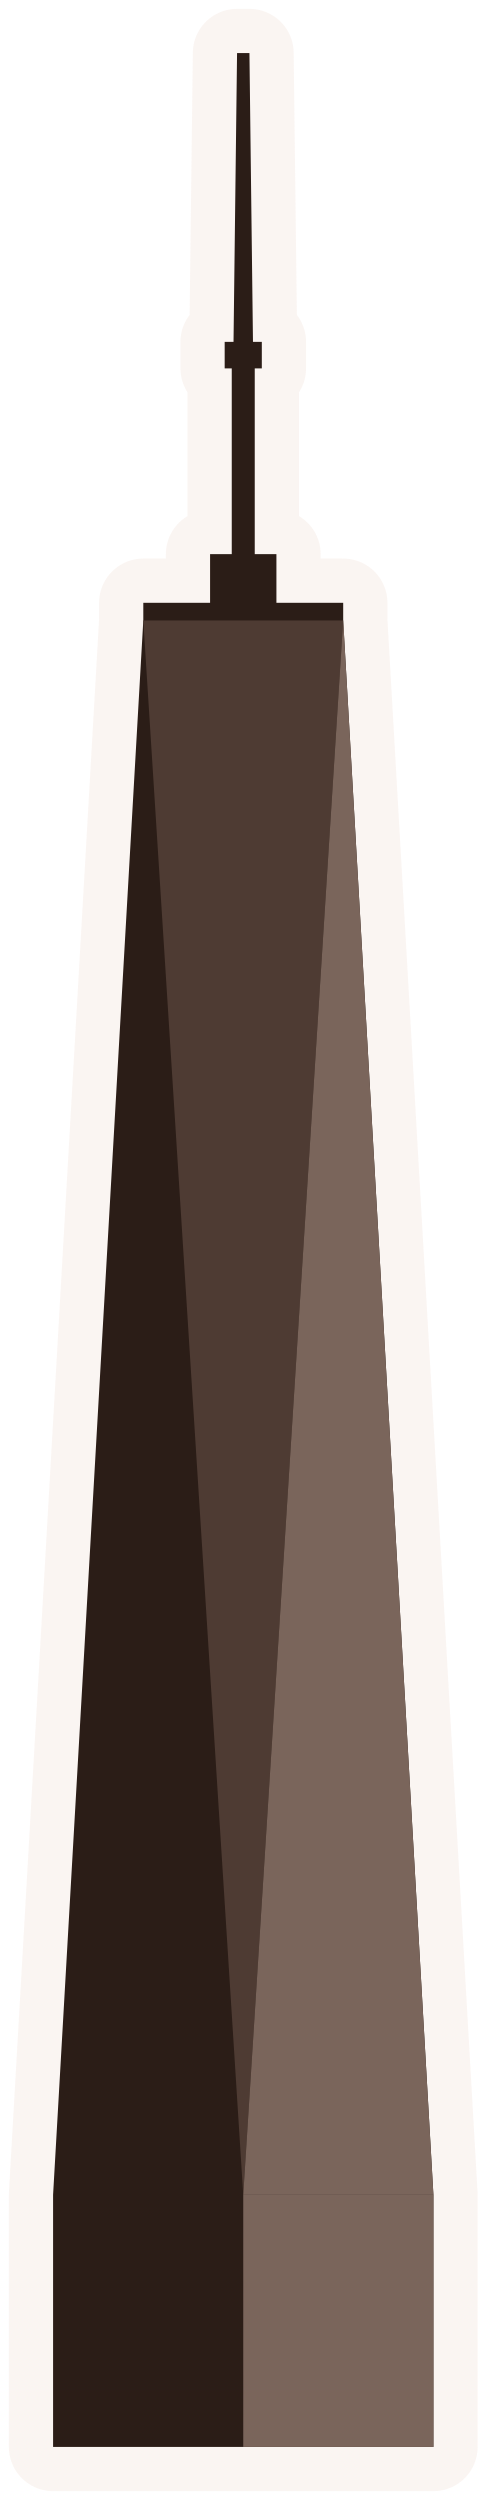
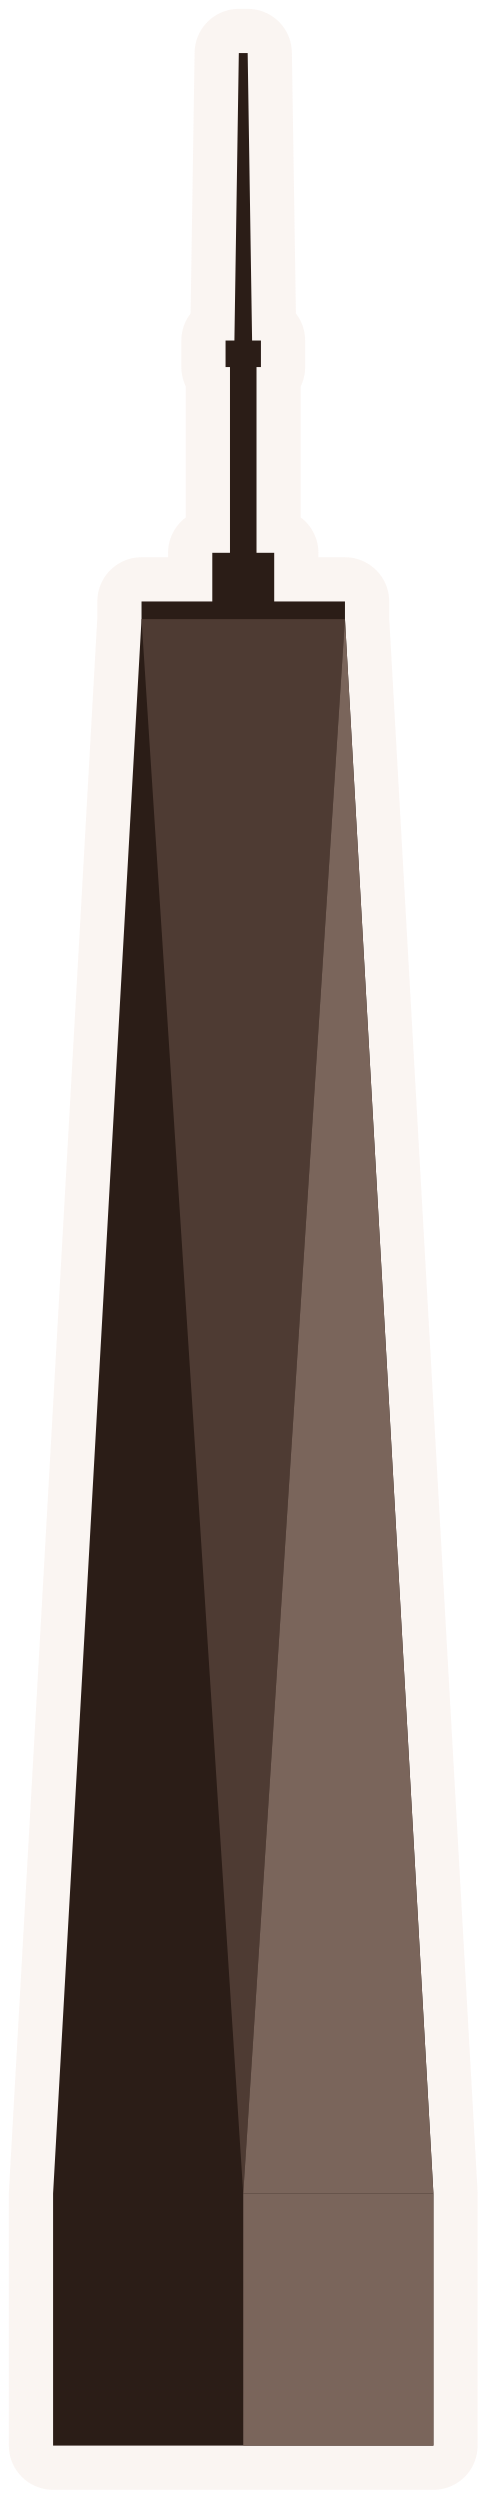
<svg xmlns="http://www.w3.org/2000/svg" viewBox="0 0 110.0 565.3" width="16.50" height="84.79">
  <g fill="#FAF4F1" stroke="#FAF4F1" stroke-width="20.0" stroke-linejoin="round" opacity="0.92">
-     <path d="M98.0,553.3L98.0,496.3L77.6,140.3L77.6,136.3L62.5,136.3L62.5,125.3L57.6,125.3L57.6,83.3L59.2,83.3L59.2,77.3L57.2,77.3L56.4,12.0L53.6,12.0L52.8,77.3L50.8,77.3L50.8,83.3L52.4,83.3L52.4,125.3L47.5,125.3L47.5,136.3L32.4,136.3L32.4,140.3L12.0,496.3L12.0,553.3Z" />
+     <path d="M98,553L98,496L78,140L78,136L62,136L62,125L58,125L58,83L59,83L59,77L57,77L56,12L54,12L53,77L51,77L51,83L52,83L52,125L48,125L48,136L32,136L32,140L12,496L12,553Z" />
  </g>
-   <path d="M98.0,553.3L98.0,496.3L77.6,140.3L77.6,136.3L62.5,136.3L62.5,125.3L57.6,125.3L57.6,83.3L59.2,83.3L59.2,77.3L57.2,77.3L56.4,12.0L53.6,12.0L52.8,77.3L50.8,77.3L50.8,83.3L52.4,83.3L52.4,125.3L47.5,125.3L47.5,136.3L32.4,136.3L32.4,140.3L12.0,496.3L12.0,553.3Z" fill="#2B1D17" />
-   <path d="M55.0,496.3L77.6,140.3L32.4,140.3Z" fill="#4E3B33" />
-   <path d="M55.0,496.3L98.0,496.3L77.6,140.3Z" fill="#7A655B" />
-   <path d="M55.0,553.3L98.0,553.3L98.0,496.3L55.0,496.3Z" fill="#7A655B" />
+   <path d="M98,553L98,496L78,140L78,136L62,136L62,125L58,125L58,83L59,83L59,77L57,77L56,12L54,12L53,77L51,77L51,83L52,83L52,125L48,125L48,136L32,136L32,140L12,496L12,553Z" fill="#2B1D17" />
+   <path d="M55,496L78,140L32,140Z" fill="#4E3B33" />
+   <path d="M55,496L98,496L78,140Z" fill="#7A655B" />
+   <path d="M55,553L98,553L98,496L55,496Z" fill="#7A655B" />
</svg>
